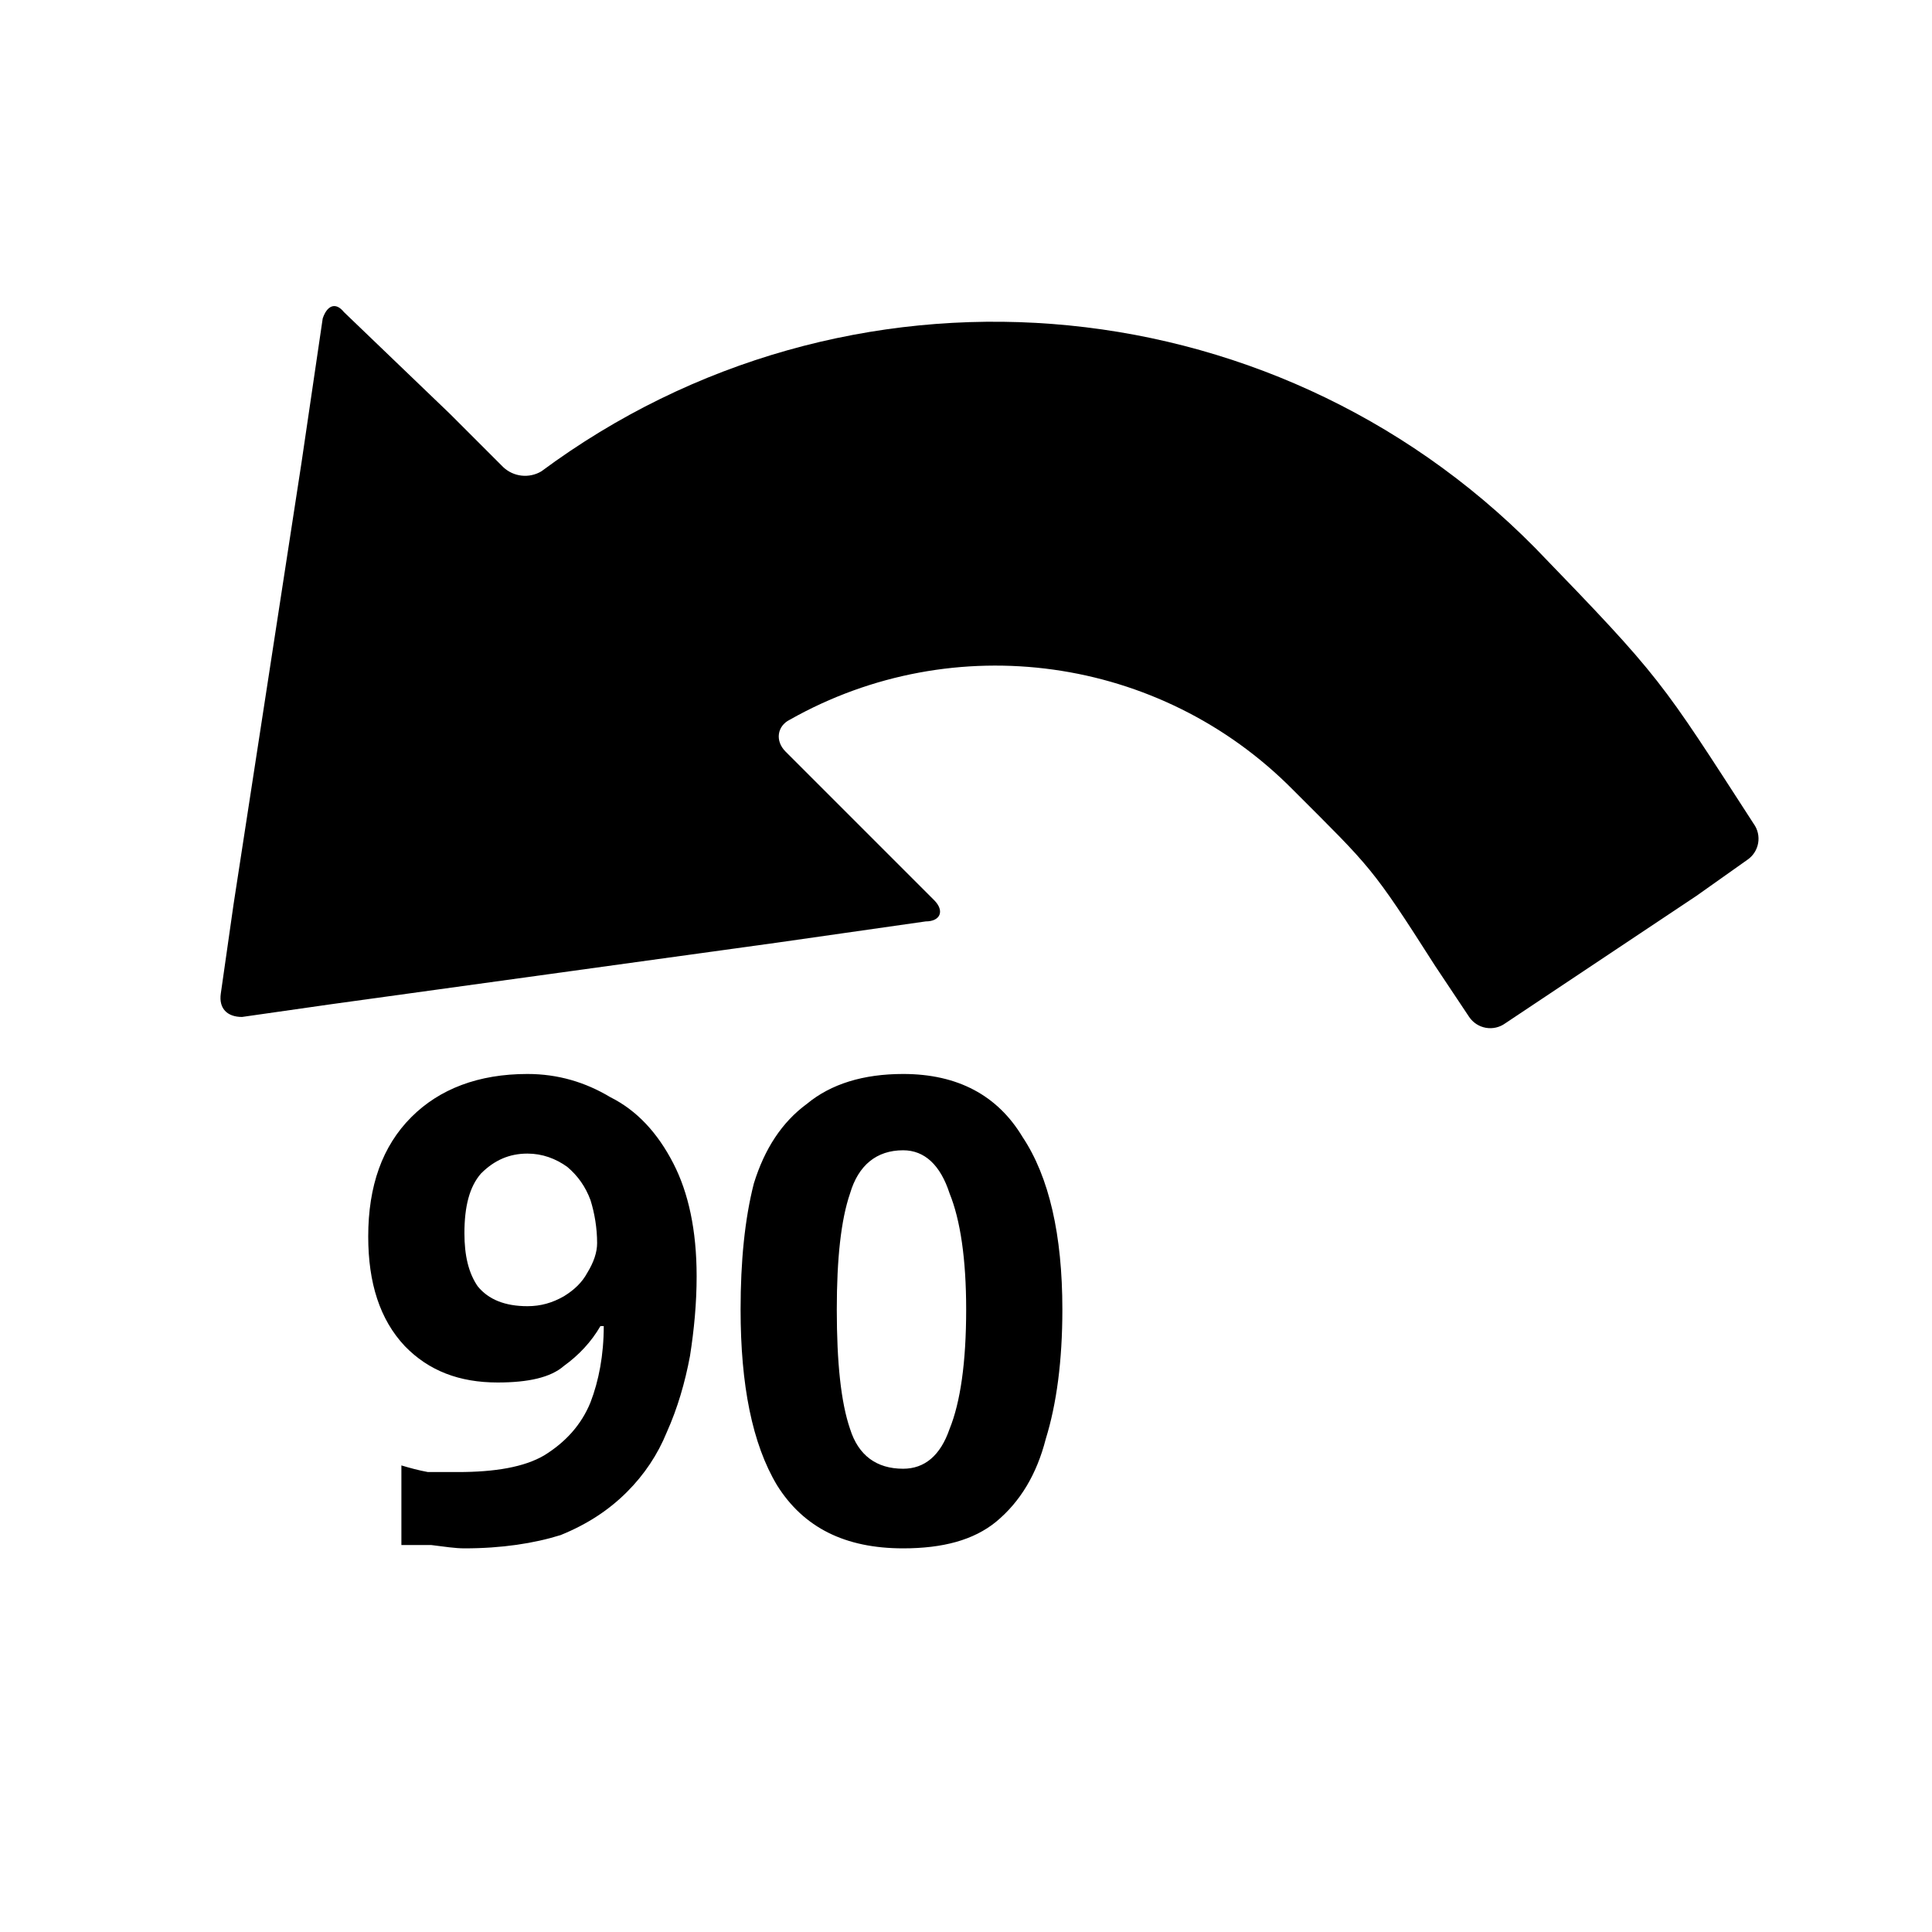
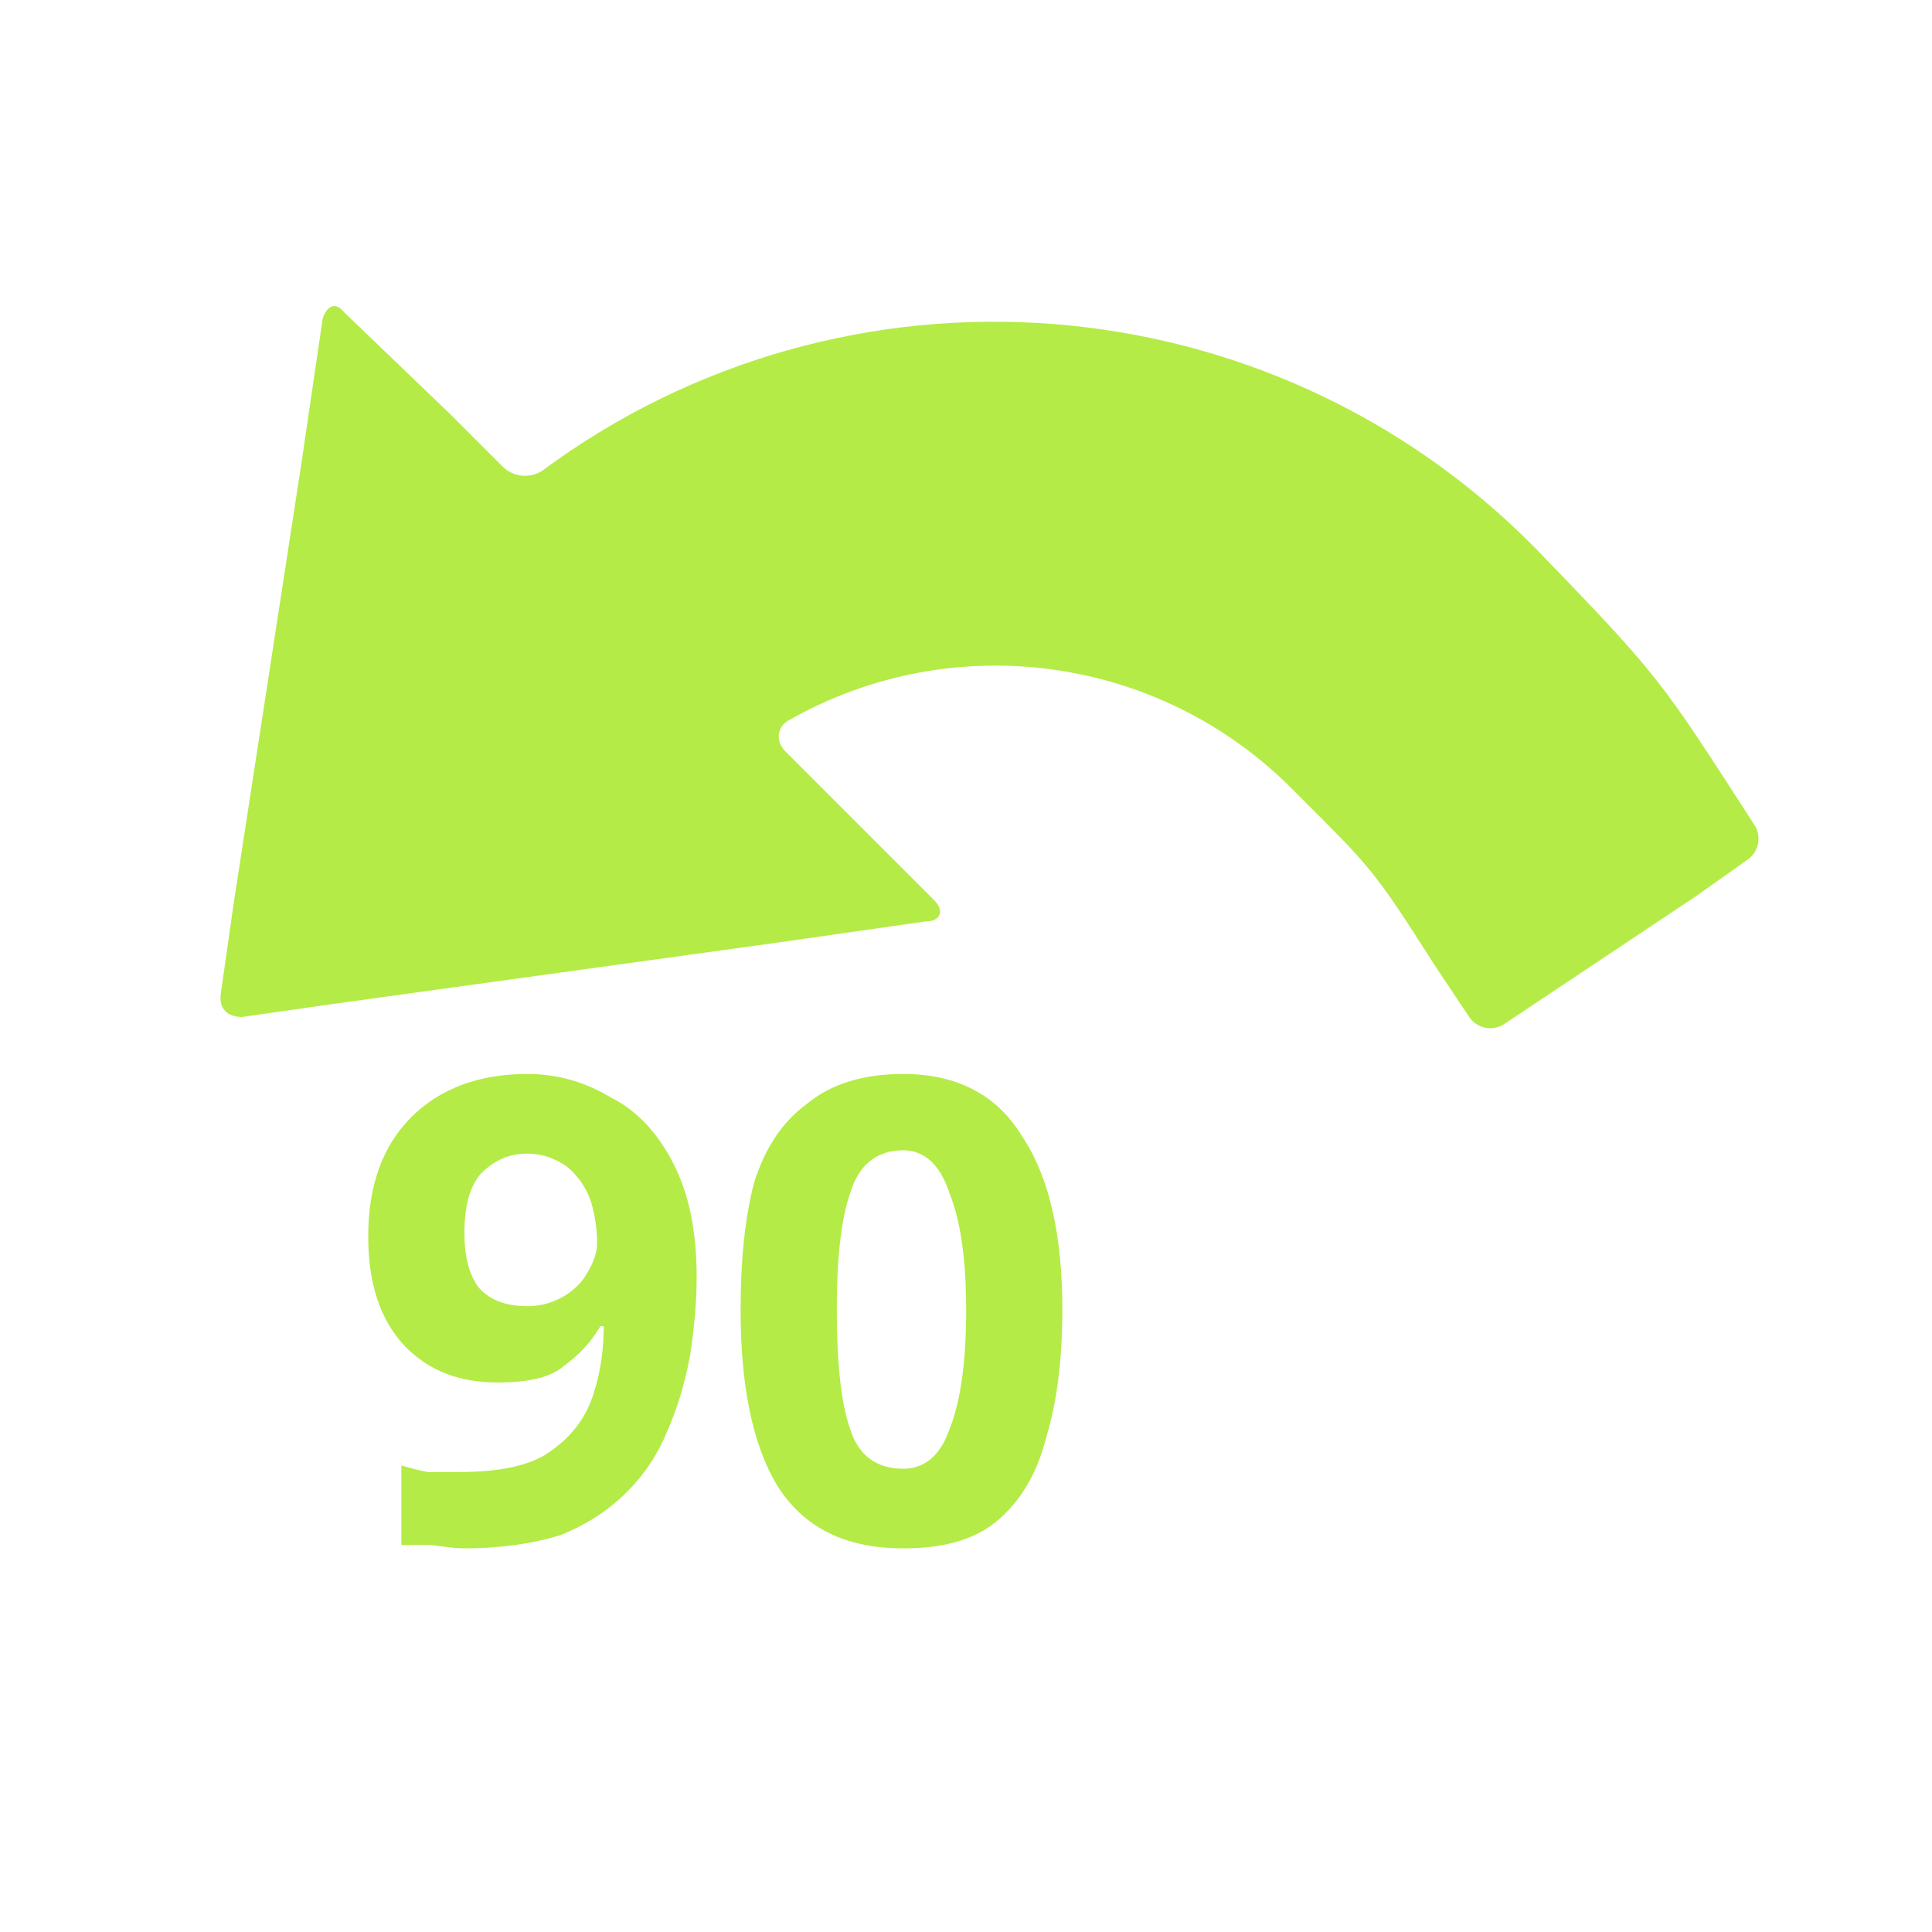
<svg xmlns="http://www.w3.org/2000/svg" xml:space="preserve" viewBox="0 0 9.1 9.1">
-   <path d="M8.26 3.88a.12.12 0 0 1-.03.17l-.24.17-.66.44-.24.16a.12.12 0 0 1-.17-.03l-.16-.24c-.3-.47-.3-.46-.67-.83a1.97 1.97 0 0 0-2.37-.33c-.06.03-.07.1-.02.15l.2.2.5.5c.05.05.03.1-.04.1l-.7.1-2.1.29-.42.06c-.07 0-.11-.04-.1-.11l.06-.42.32-2.08.1-.68c.02-.06.06-.08.1-.03l.5.48.25.25a.15.15 0 0 0 .18.02 3.58 3.58 0 0 1 4.68.36c.6.62.59.62 1.03 1.3z" />
-   <text xml:space="preserve" x="1.64" y="7.26" stroke-width=".2" font-family="sans-serif" font-size="3.04" font-weight="900">
-     <tspan x="1.64" y="7.26">90</tspan>
-   </text>
+   <g fill="#B4EB46">
+     <path d="M8.26 3.88a.12.12 0 0 1-.03.17l-.24.17-.66.44-.24.16a.12.12 0 0 1-.17-.03l-.16-.24c-.3-.47-.3-.46-.67-.83a1.97 1.97 0 0 0-2.37-.33c-.06.03-.07.1-.02.15l.2.2.5.5c.05.05.03.1-.04.1l-.7.1-2.1.29-.42.06c-.07 0-.11-.04-.1-.11l.06-.42.32-2.08.1-.68c.02-.06.06-.08.1-.03l.5.48.25.25a.15.15 0 0 0 .18.02 3.58 3.58 0 0 1 4.68.36c.6.62.59.62 1.03 1.3z" />
+     <text xml:space="preserve" x="1.64" y="7.26" stroke-width=".2" font-family="sans-serif" font-size="3.04" font-weight="900">
+       <tspan x="1.64" y="7.26">90</tspan>
+     </text>
+   </g>
</svg>
